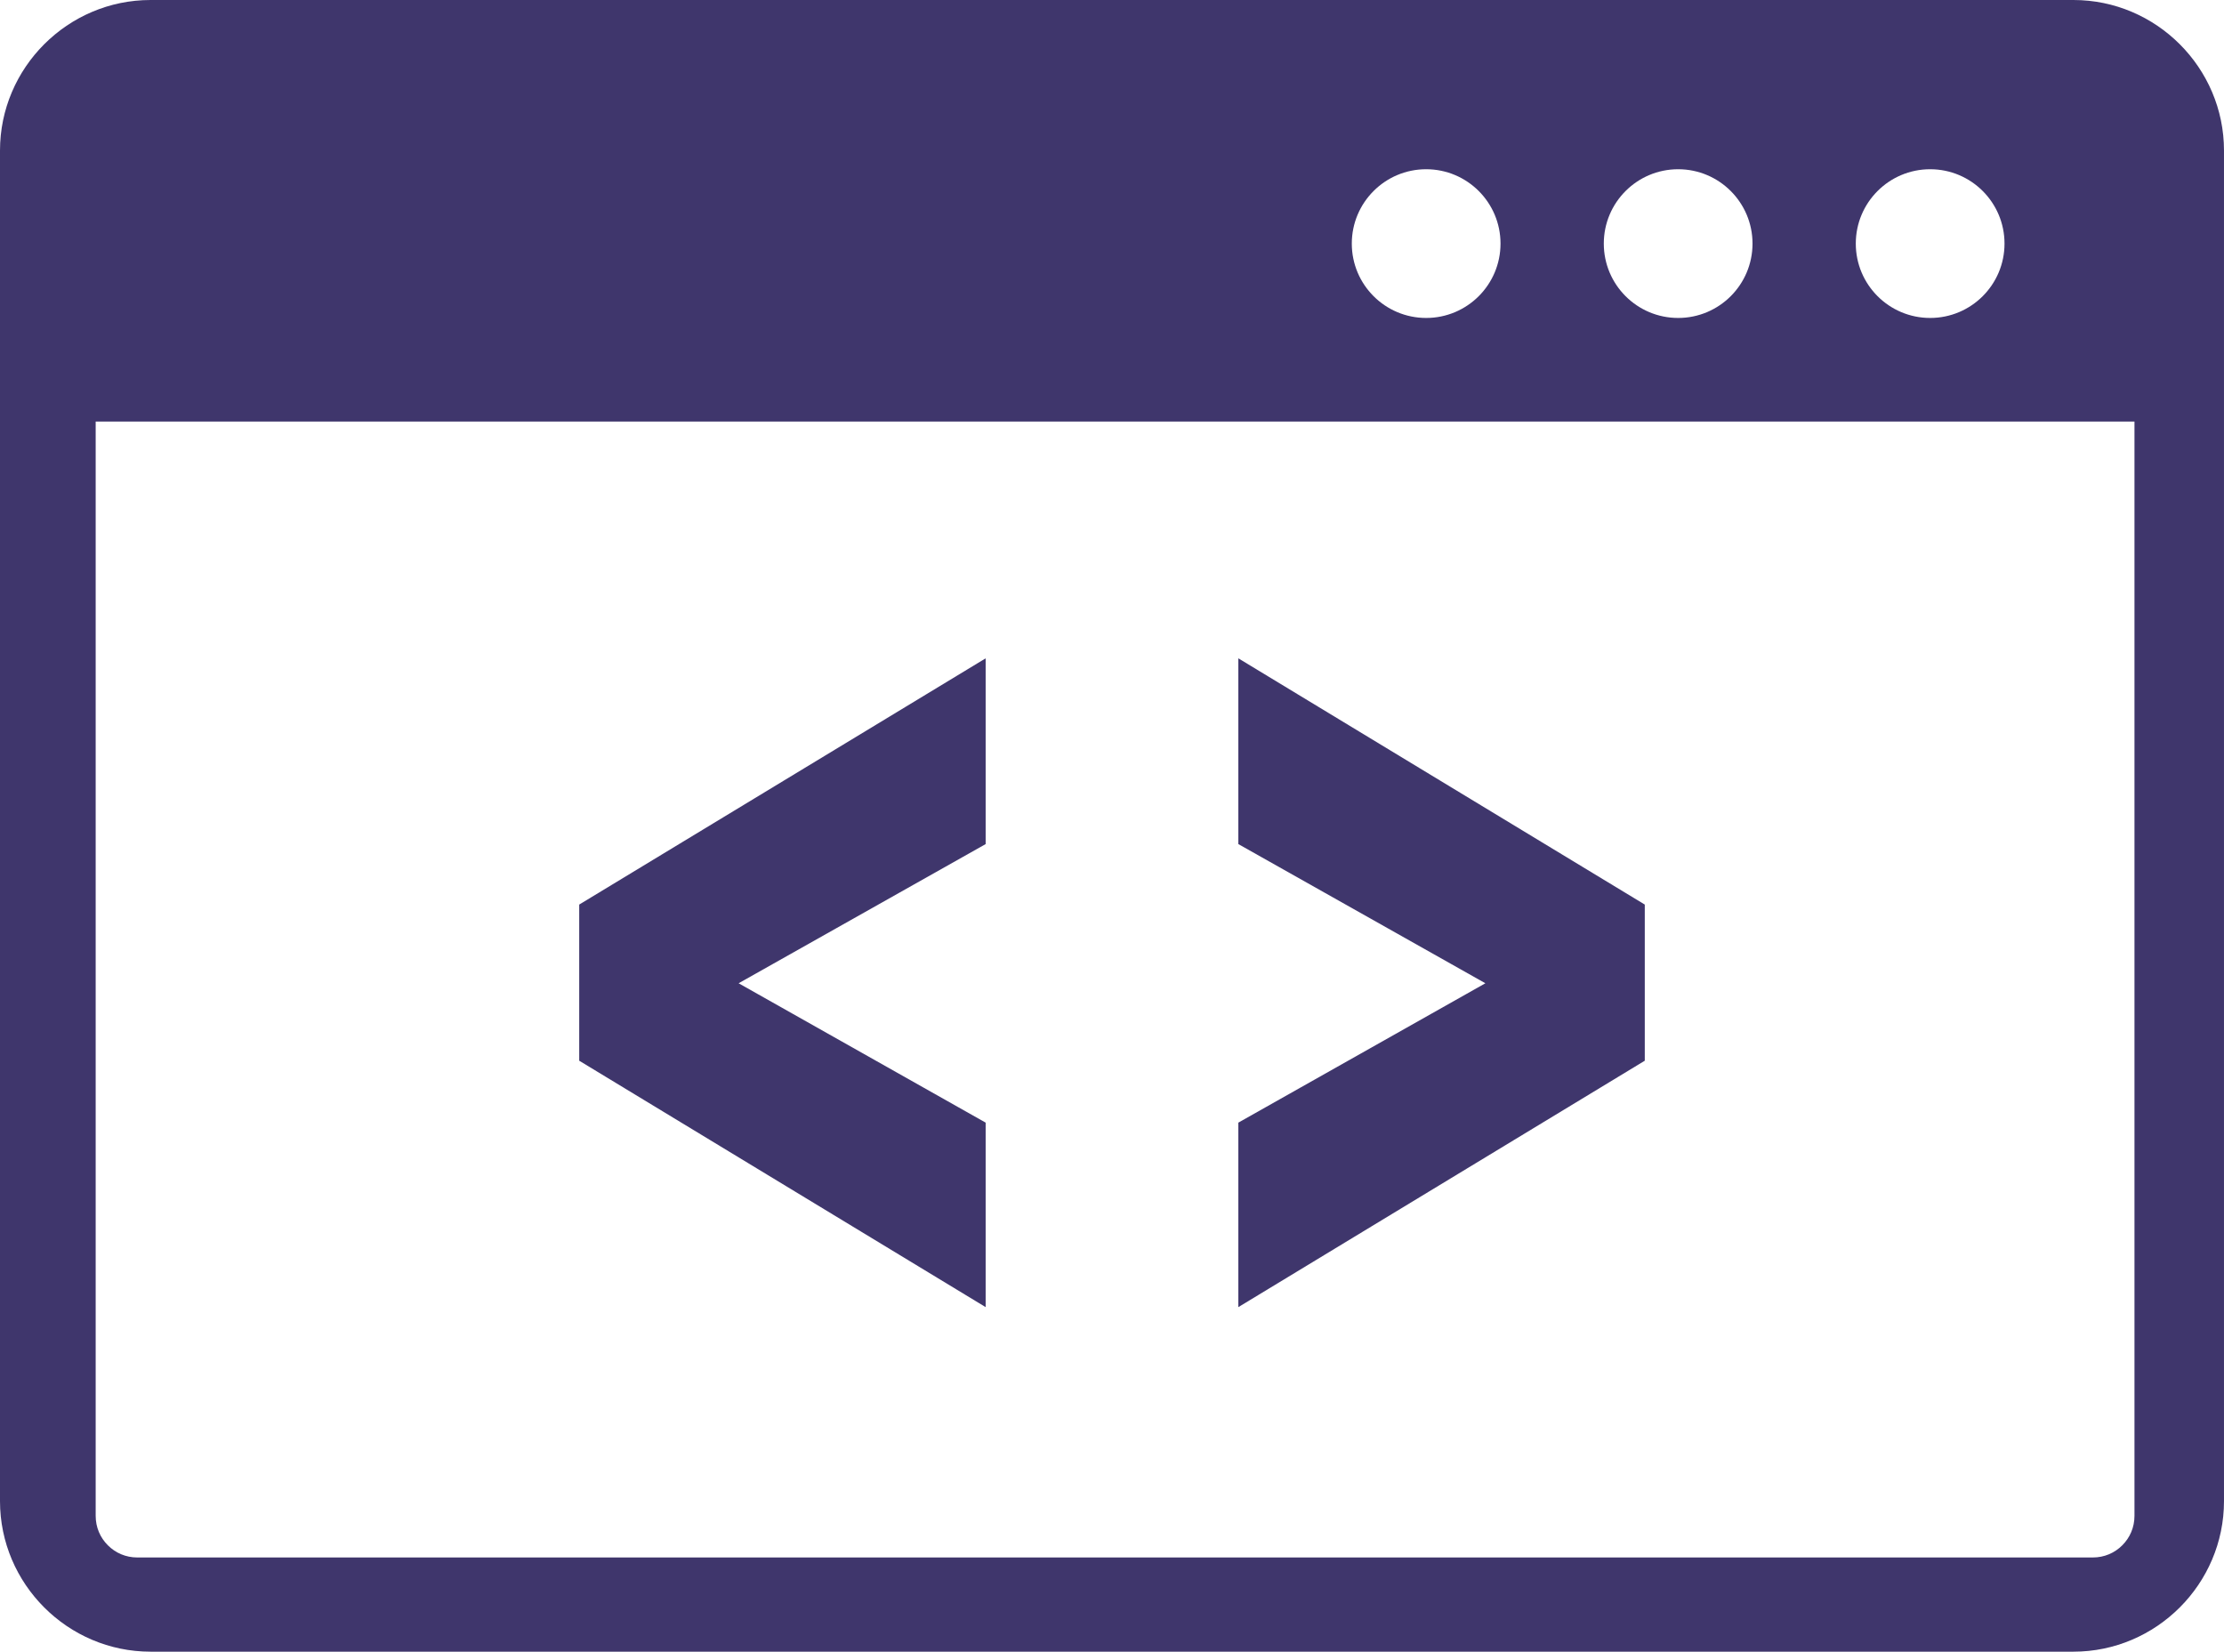
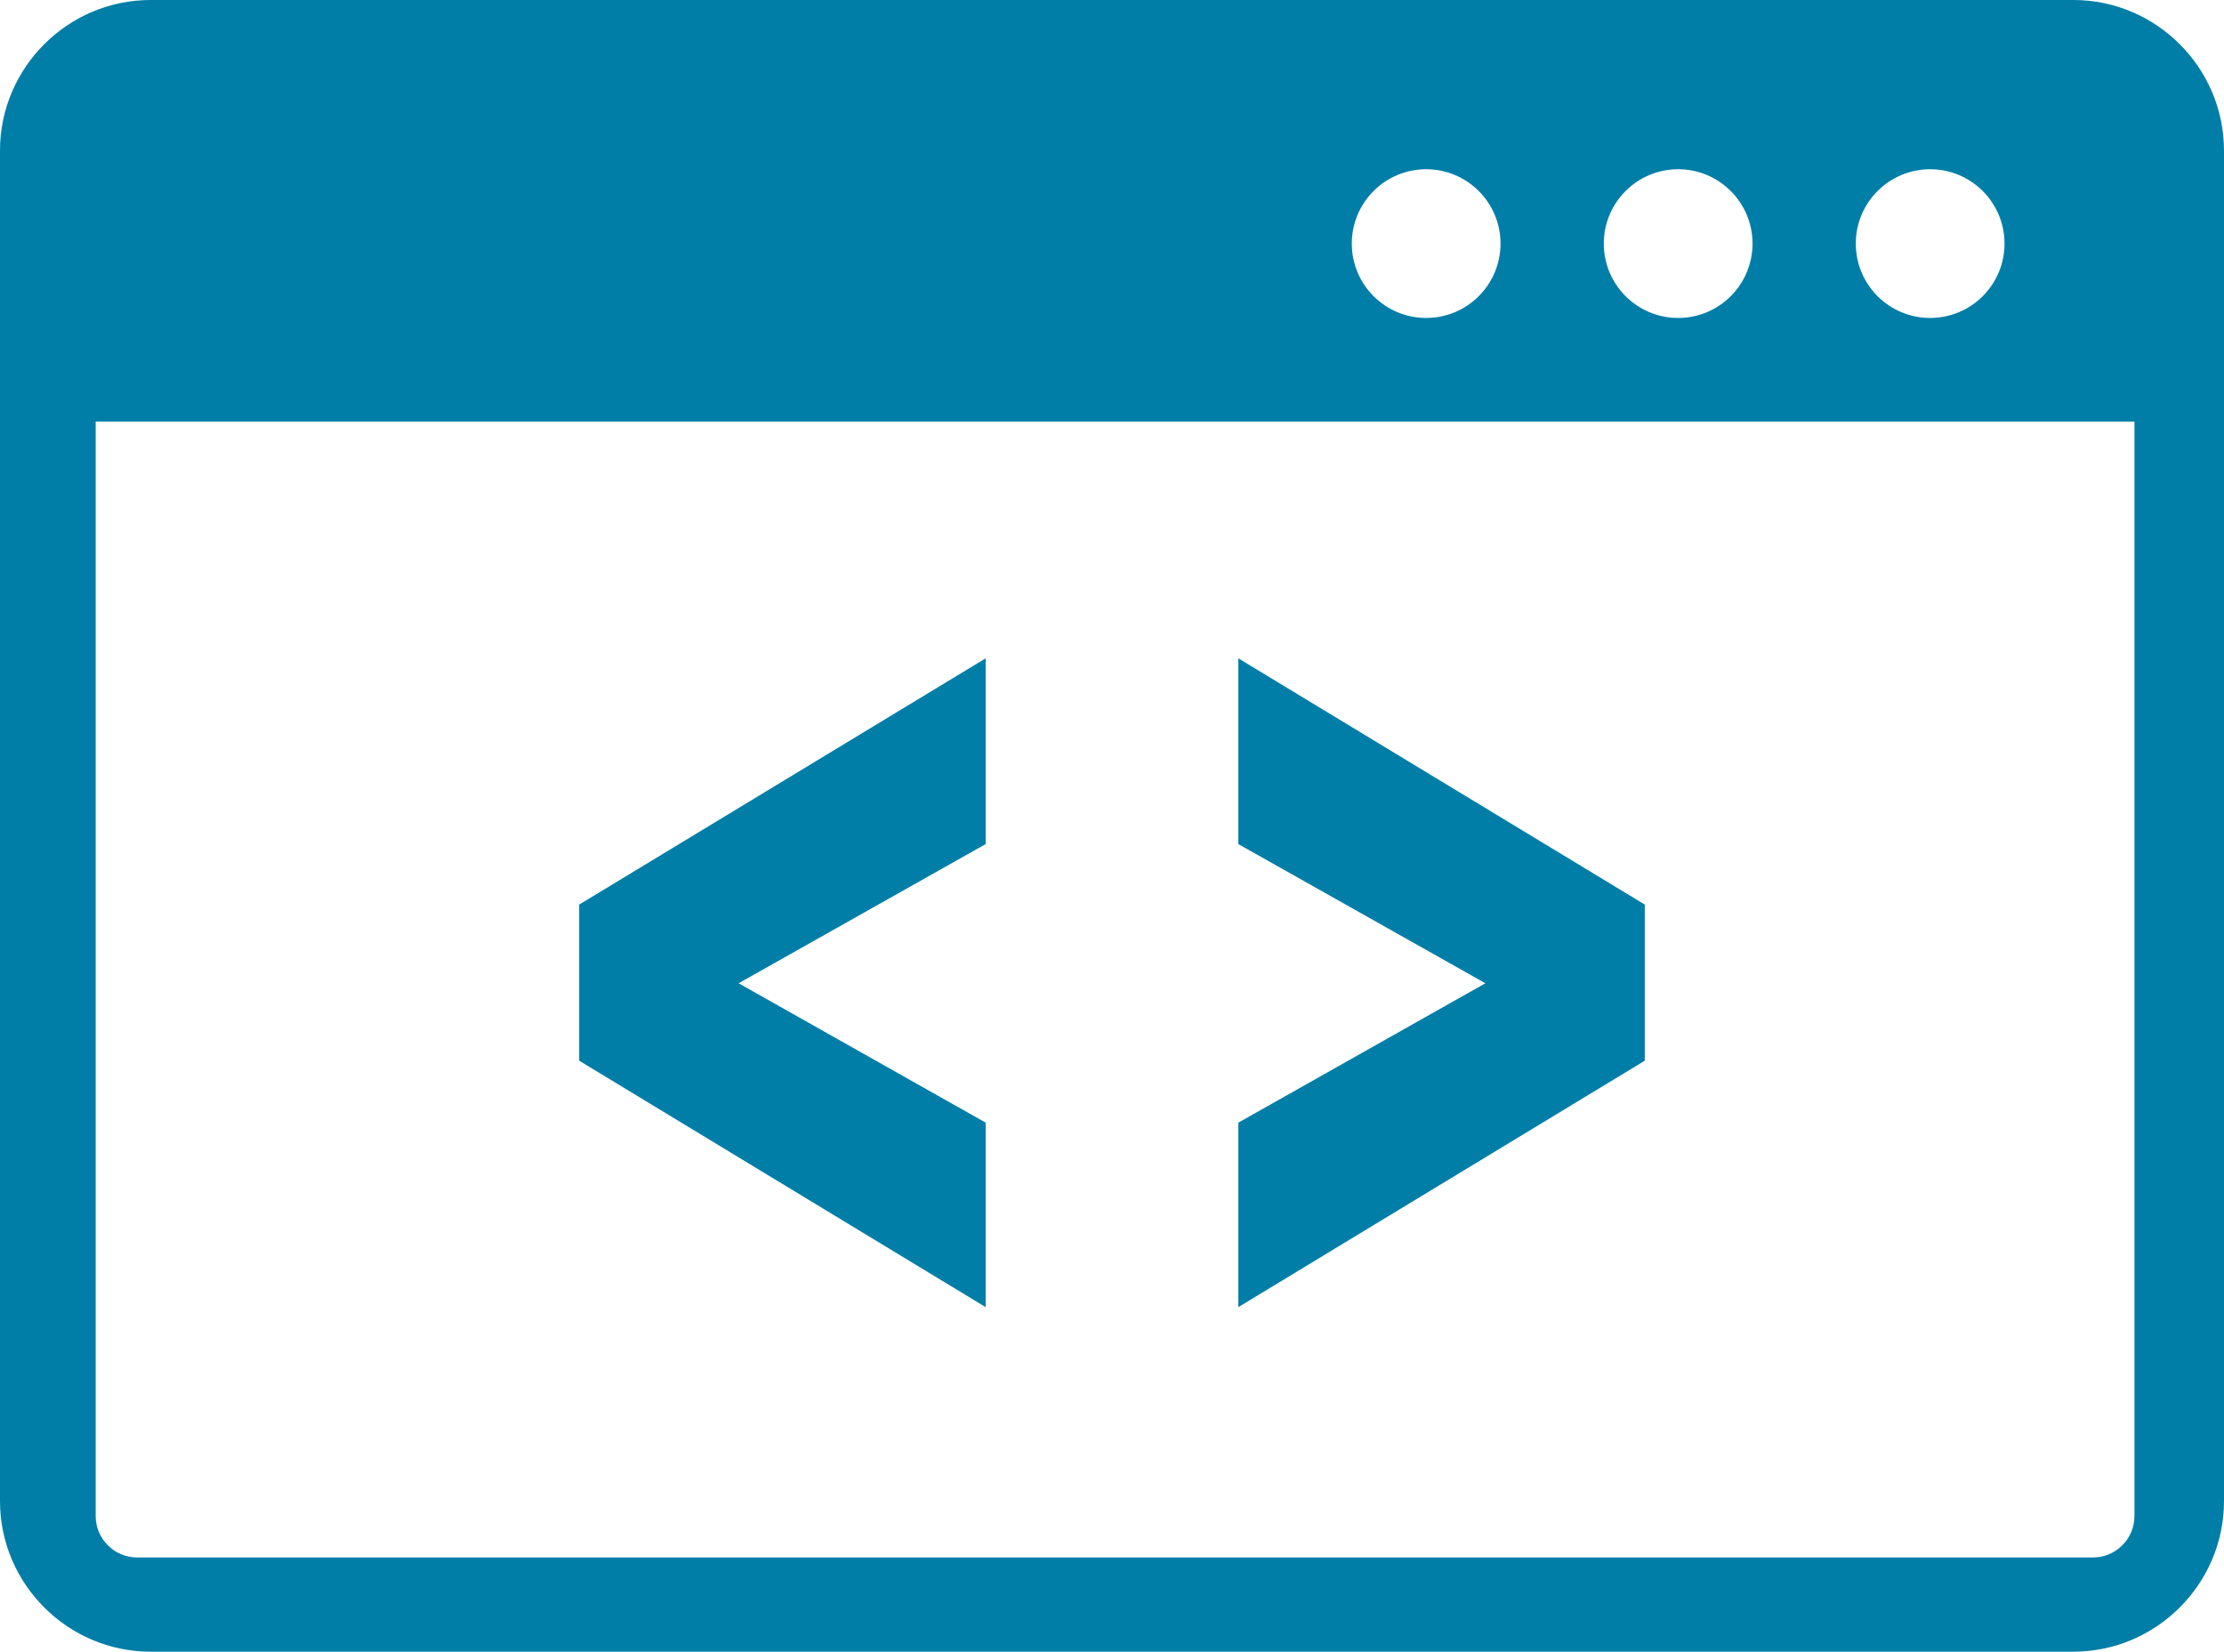
<svg xmlns="http://www.w3.org/2000/svg" viewBox="0 0 333334 247552" shape-rendering="geometricPrecision" text-rendering="geometricPrecision" image-rendering="optimizeQuality" fill-rule="evenodd" clip-rule="evenodd">
-   <path fill="#3f366c" d="M22565 0h288203c12411 0 22565 10155 22565 22565v202422c0 12410-10156 22565-22565 22565H22565C10155 247552 0 237398 0 224987V22565C0 10154 10154 0 22565 0zm125165 195911l-60917-36932v-23403l60917-36906v27841l-37026 20860 37026 20888v27652zm37873 0l60917-36932v-23403l-60917-36906v27841l37026 20860-37026 20888v27652zM320012 63180H14340v164006c0 1730 673 3267 1826 4421 1153 1153 2691 1826 4420 1826h293084c1730 0 3267-672 4420-1826 1154-1154 1826-2691 1826-4421V63180h96zm-30720-37815c6155 0 11145 4990 11145 11145s-4990 11145-11145 11145-11145-4990-11145-11145 4990-11145 11145-11145zm-75539 0c6155 0 11145 4990 11145 11145s-4990 11145-11145 11145-11145-4990-11145-11145 4990-11145 11145-11145zm37770 0c6155 0 11145 4990 11145 11145s-4990 11145-11145 11145-11145-4990-11145-11145 4990-11145 11145-11145z" />
+   <path fill="#007EA7" d="M22565 0h288203c12411 0 22565 10155 22565 22565v202422c0 12410-10156 22565-22565 22565H22565C10155 247552 0 237398 0 224987V22565C0 10154 10154 0 22565 0zm125165 195911l-60917-36932v-23403l60917-36906v27841l-37026 20860 37026 20888v27652zm37873 0l60917-36932v-23403l-60917-36906v27841l37026 20860-37026 20888v27652zM320012 63180H14340v164006c0 1730 673 3267 1826 4421 1153 1153 2691 1826 4420 1826h293084c1730 0 3267-672 4420-1826 1154-1154 1826-2691 1826-4421V63180h96zm-30720-37815c6155 0 11145 4990 11145 11145s-4990 11145-11145 11145-11145-4990-11145-11145 4990-11145 11145-11145zm-75539 0c6155 0 11145 4990 11145 11145s-4990 11145-11145 11145-11145-4990-11145-11145 4990-11145 11145-11145zm37770 0c6155 0 11145 4990 11145 11145s-4990 11145-11145 11145-11145-4990-11145-11145 4990-11145 11145-11145z" />
</svg>
